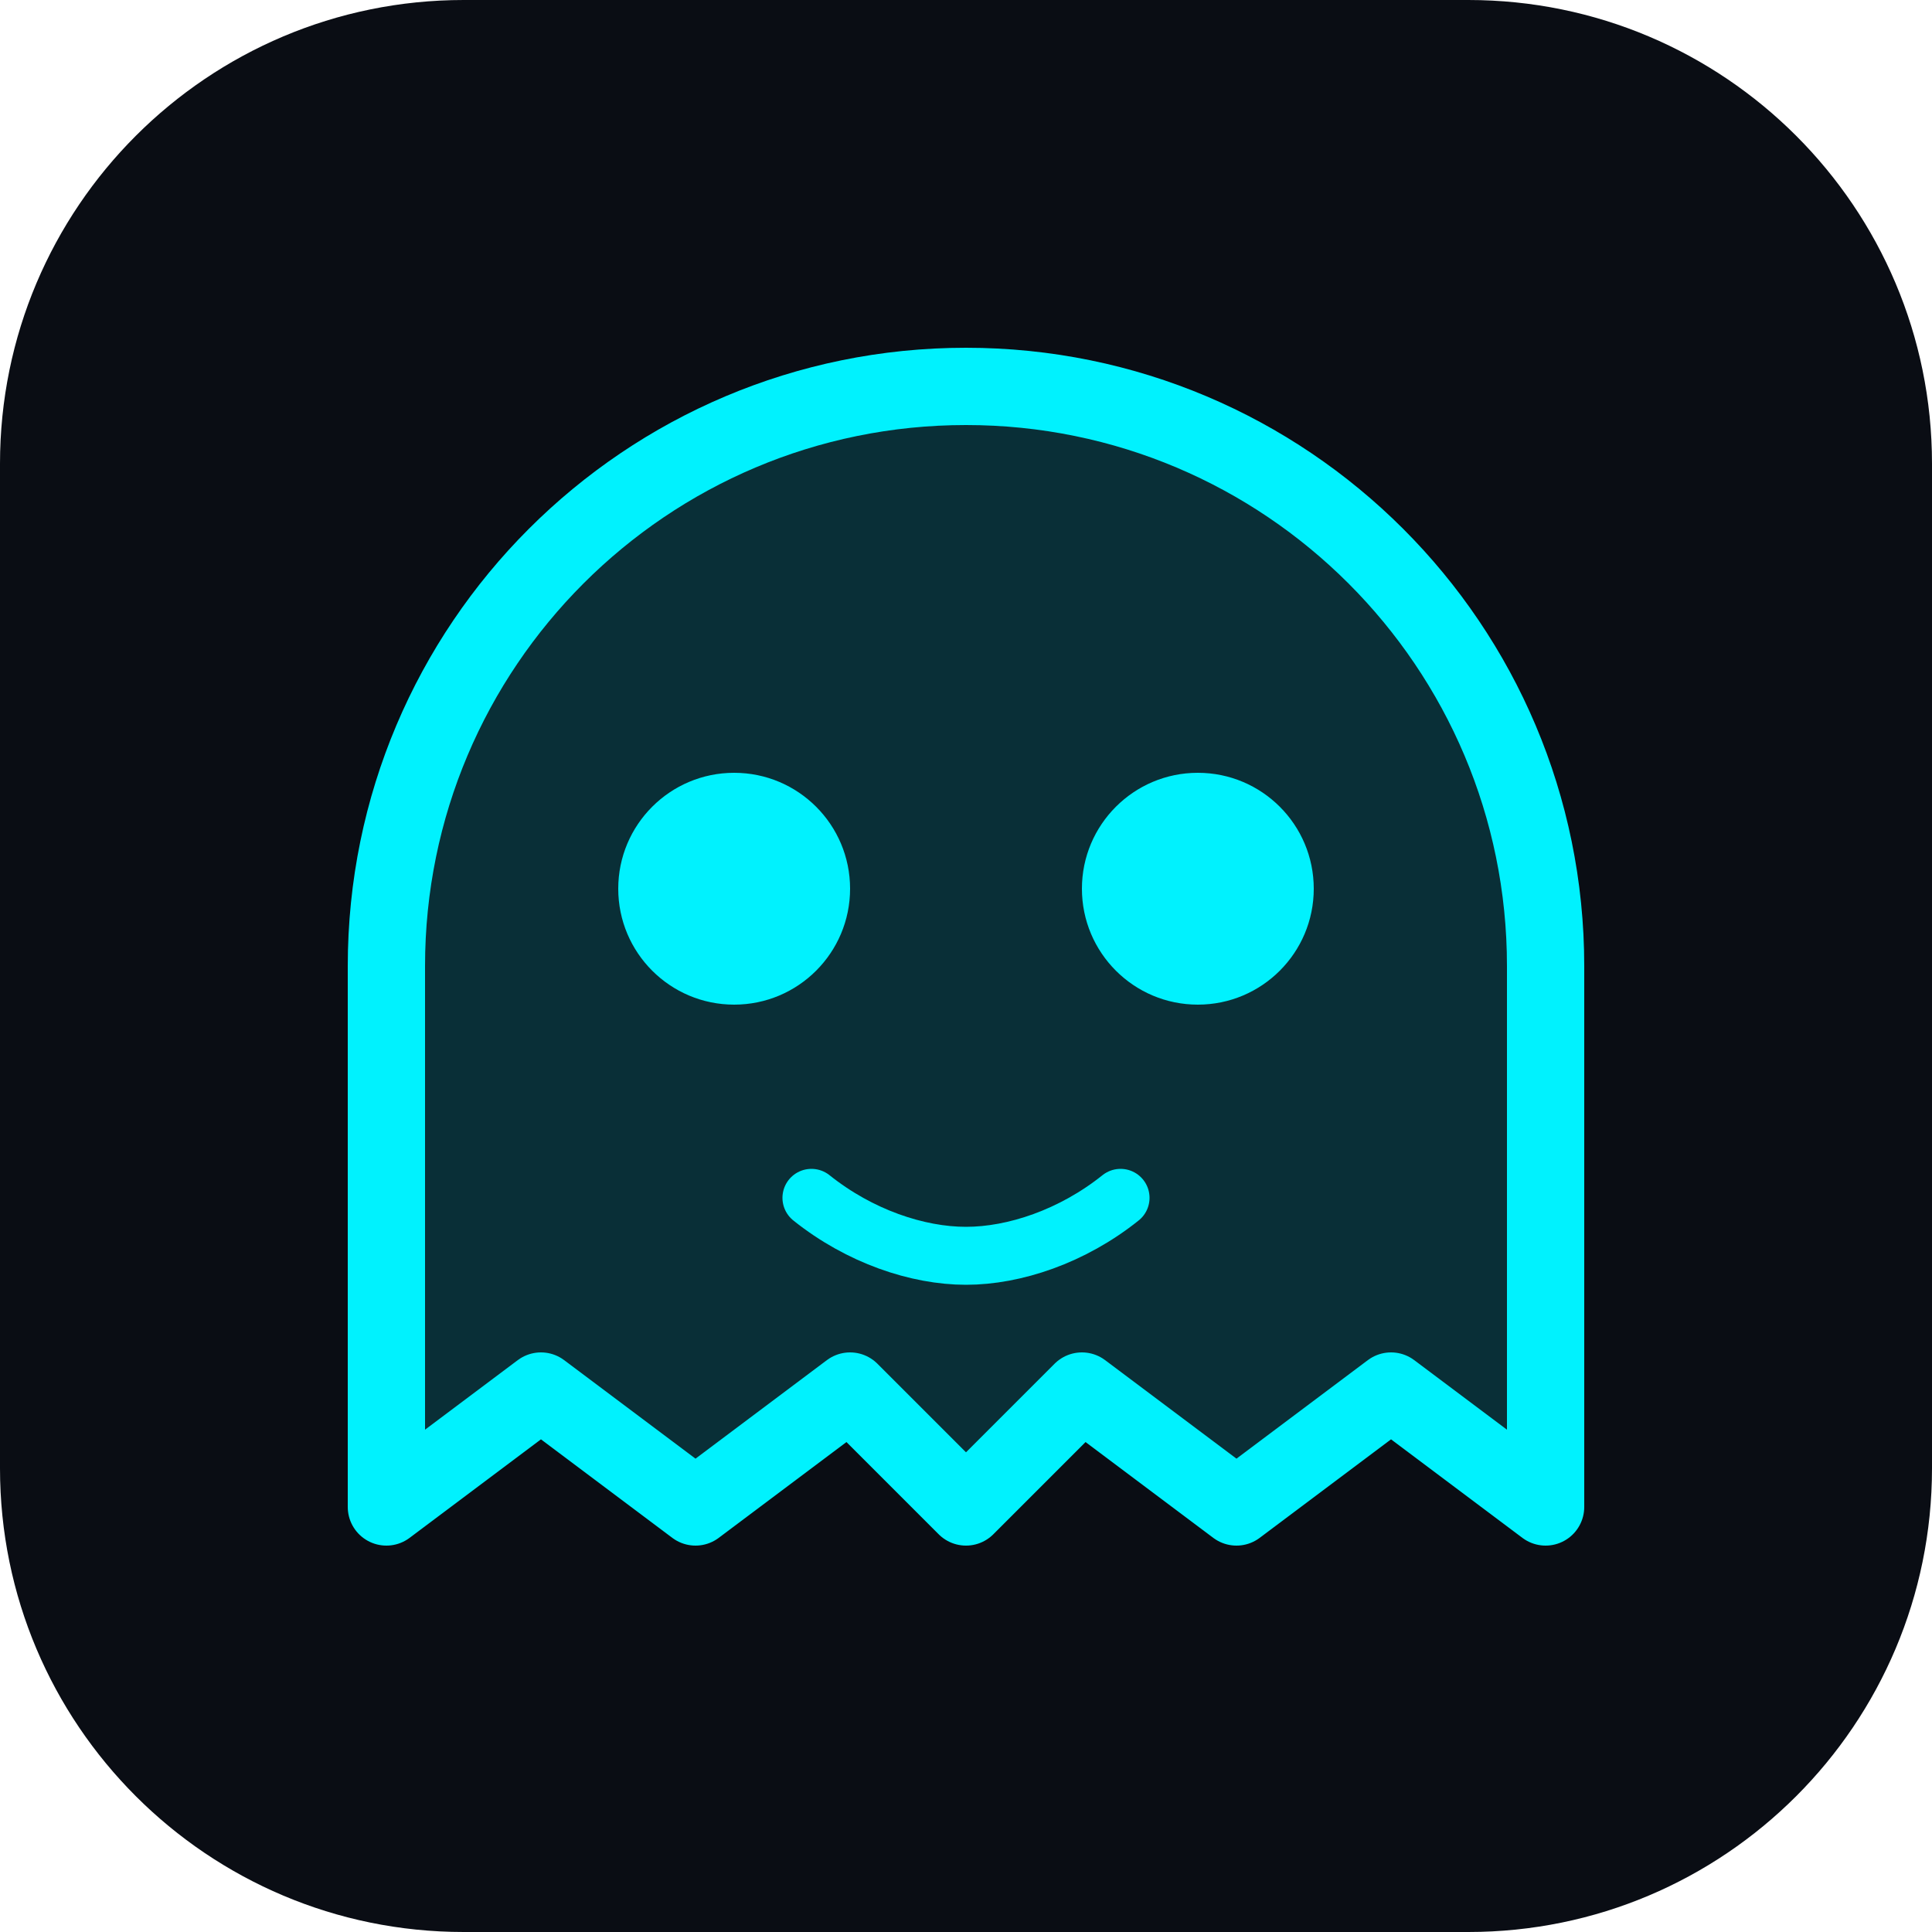
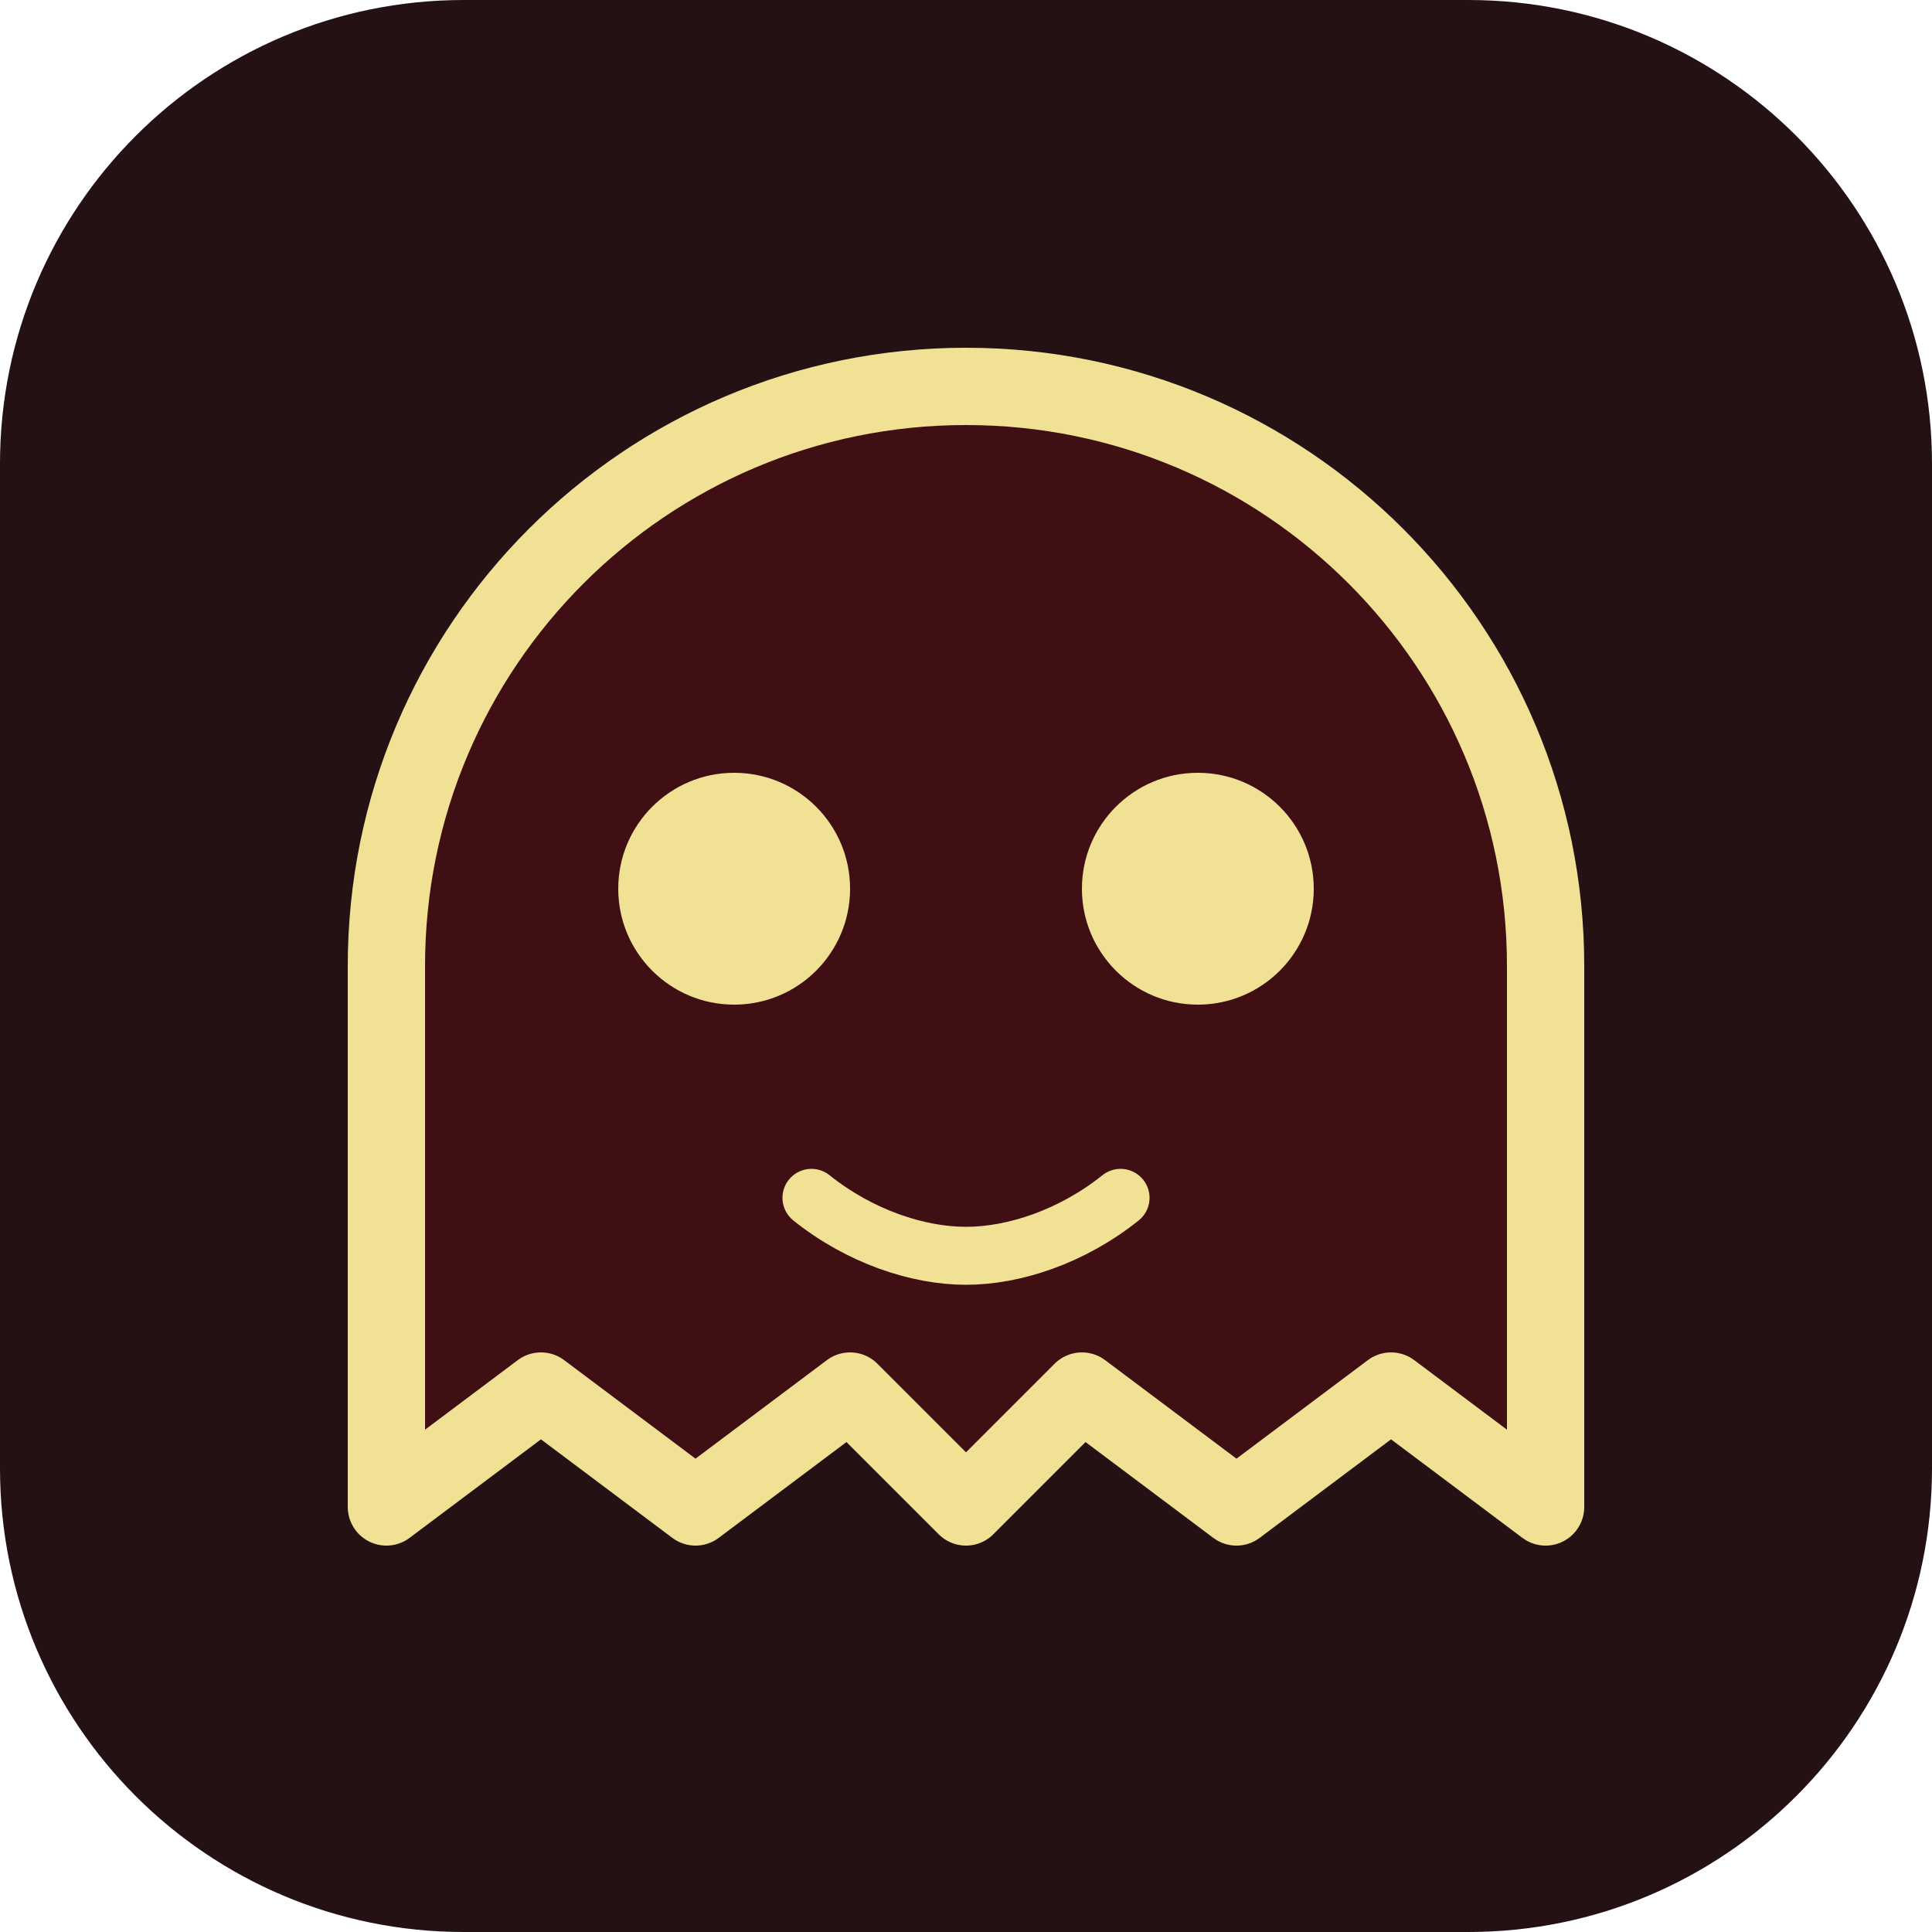
<svg xmlns="http://www.w3.org/2000/svg" viewBox="0 0 100 100" fill="none">
-   <rect width="100" height="100" rx="24" fill="#0A0D14" />
-   <path d="M50 20C33.431 20 20 33.431 20 50V78L28 72L36 78L44 72L50 78L56 72L64 78L72 72L80 78V50C80 33.431 66.569 20 50 20Z" fill="#00F2FE" fill-opacity="0.15" stroke="#00F2FE" stroke-width="4" stroke-linejoin="round" />
-   <circle cx="38" cy="46" r="6" fill="#00F2FE" />
-   <circle cx="62" cy="46" r="6" fill="#00F2FE" />
-   <path d="M42 62C44.5 64 47.5 65 50 65C52.5 65 55.5 64 58 62" stroke="#00F2FE" stroke-width="3" stroke-linecap="round" />
+   <rect width="100" height="100" rx="24" fill="#241114" />
+   <path d="M50 20C33.431 20 20 33.431 20 50V78L28 72L36 78L44 72L50 78L56 72L64 78L72 72L80 78V50C80 33.431 66.569 20 50 20Z" fill="#5B0E14" fill-opacity="0.5" stroke="#F1E194" stroke-width="4" stroke-linejoin="round" />
+   <circle cx="38" cy="46" r="6" fill="#F1E194" />
+   <circle cx="62" cy="46" r="6" fill="#F1E194" />
+   <path d="M42 62C44.5 64 47.5 65 50 65C52.5 65 55.5 64 58 62" stroke="#F1E194" stroke-width="3" stroke-linecap="round" />
</svg>
